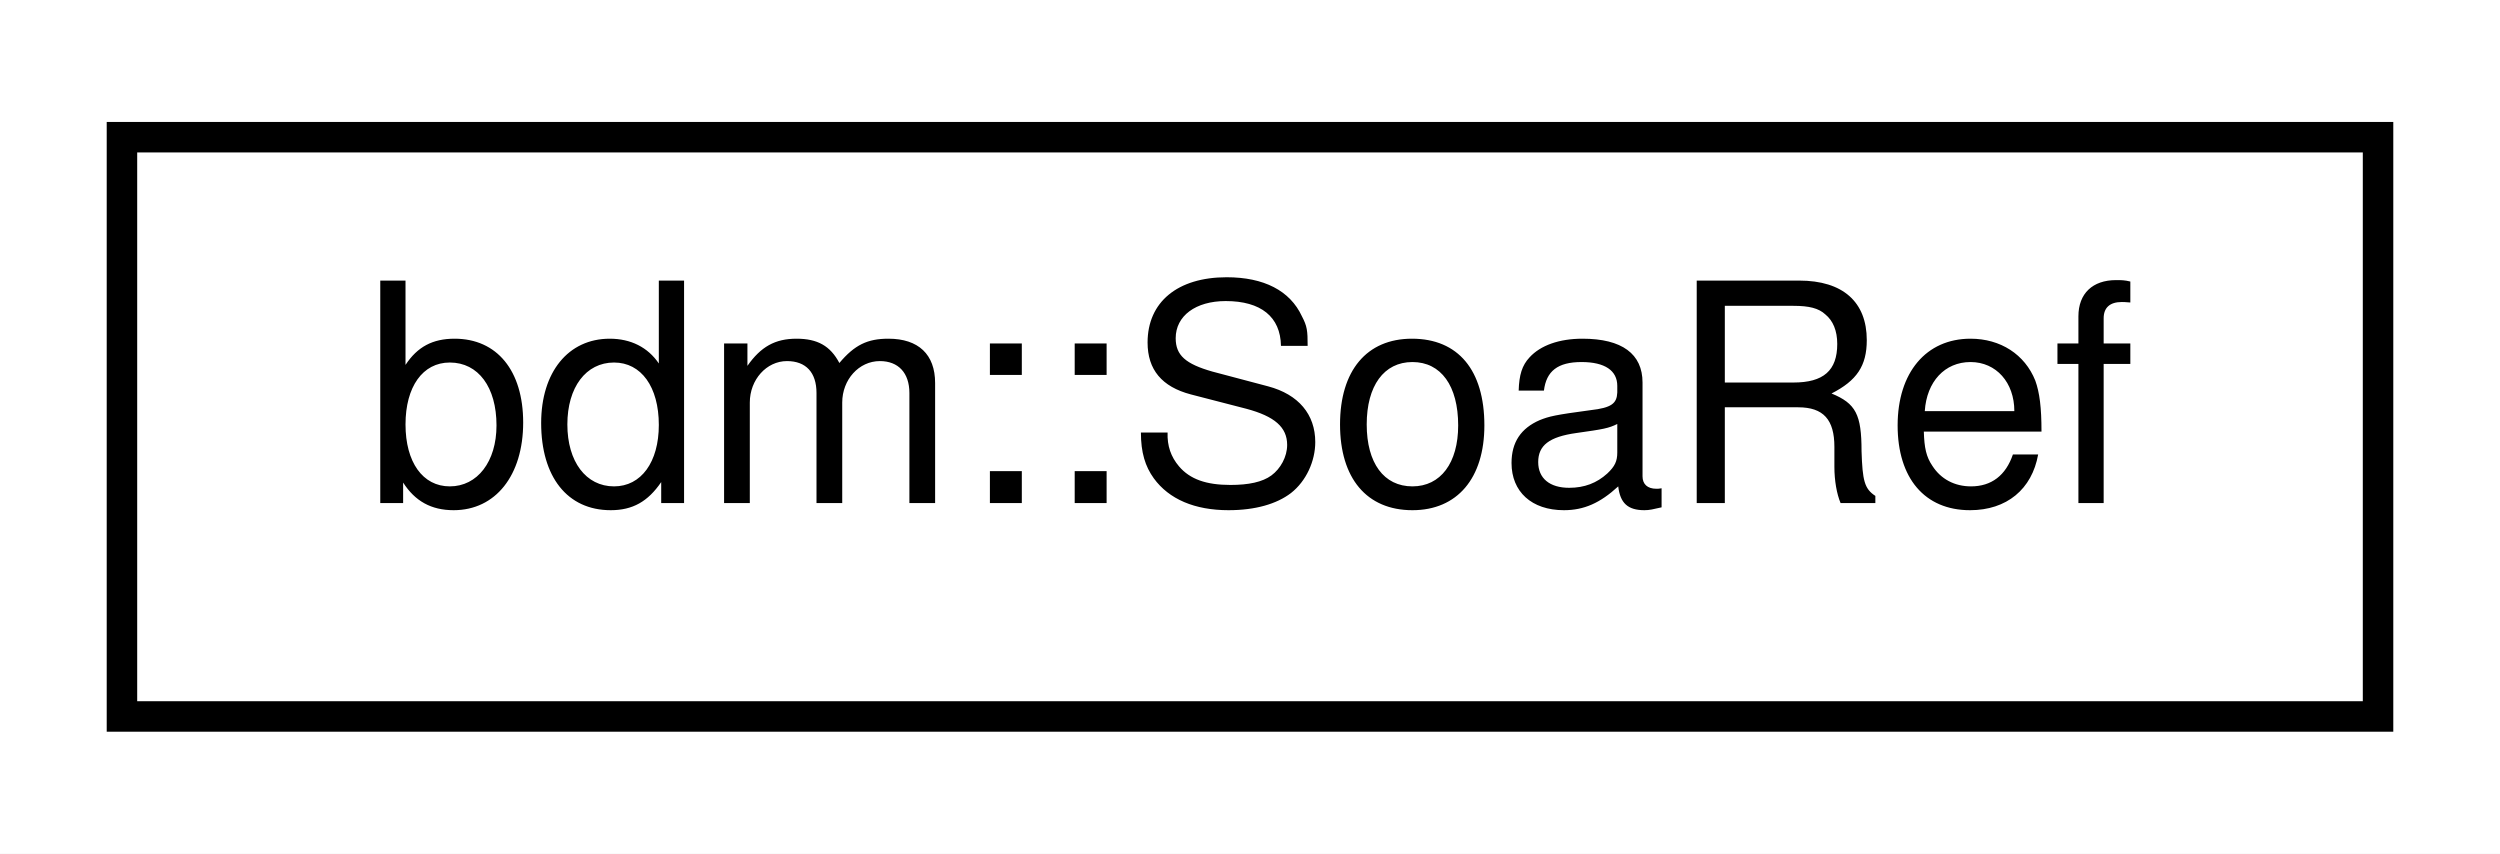
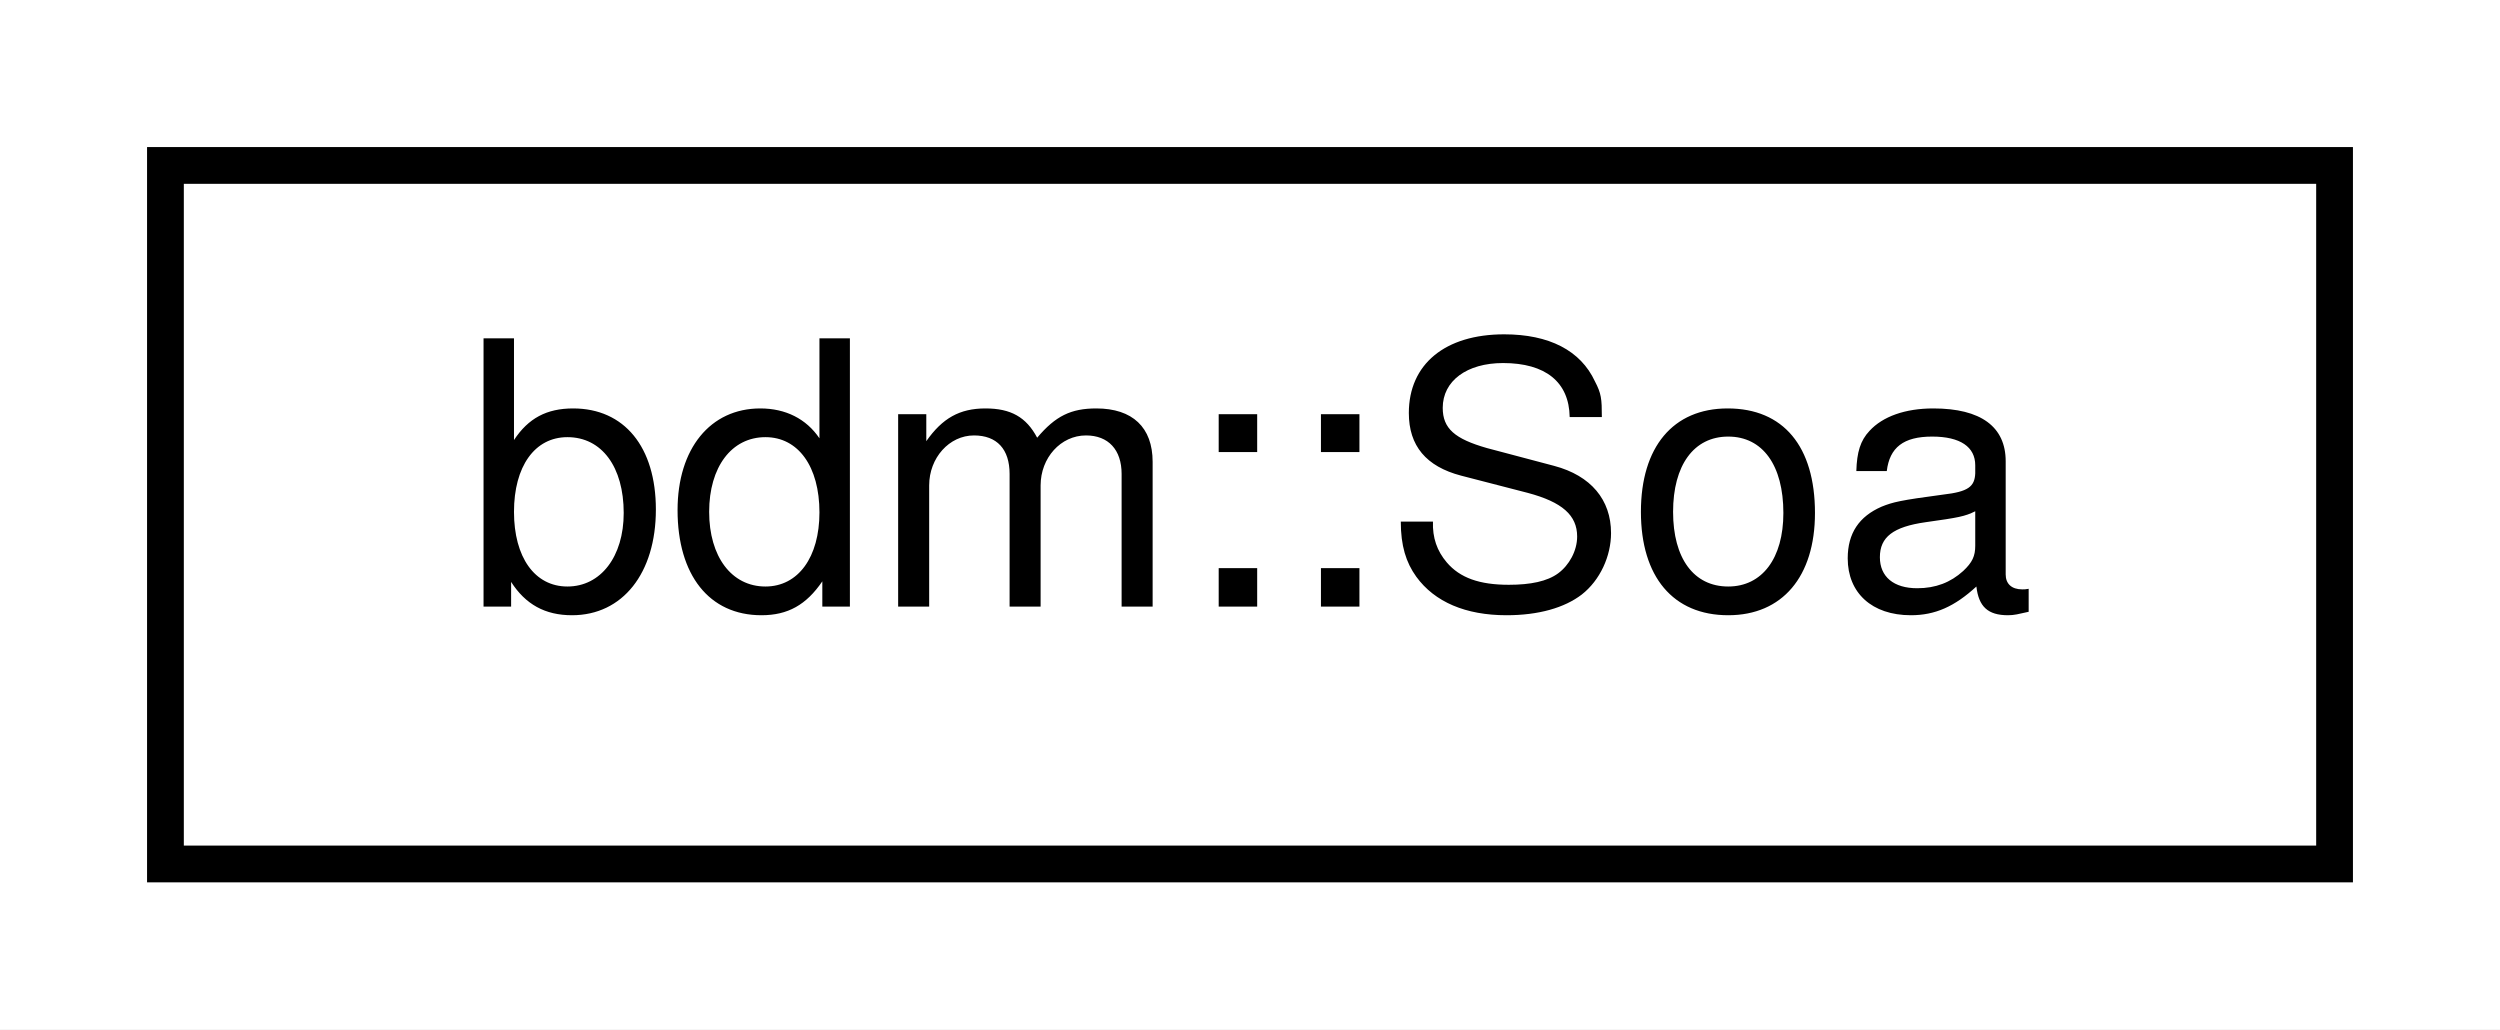
- <svg xmlns="http://www.w3.org/2000/svg" xmlns:xlink="http://www.w3.org/1999/xlink" width="82pt" height="28pt" viewBox="0.00 0.00 82.00 28.00">
+ <svg xmlns="http://www.w3.org/2000/svg" xmlns:xlink="http://www.w3.org/1999/xlink" width="68pt" height="28pt" viewBox="0.00 0.00 68.00 28.00">
  <g id="graph0" class="graph" transform="scale(1 1) rotate(0) translate(4 24)">
-     <polygon fill="white" stroke="none" points="-4,4 -4,-24 78,-24 78,4 -4,4" />
+     <polygon fill="white" stroke="none" points="-4,4 -4,-24 64,-24 64,4 -4,4" />
    <g id="node1" class="node">
      <g id="a_node1">
-         <a xlink:href="structbdm_1_1SoaRef.html" target="_top" xlink:title="bdm::SoaRef">
-           <polygon fill="white" stroke="black" points="0,-0.5 0,-19.5 74,-19.5 74,-0.5 0,-0.5" />
-           <text text-anchor="middle" x="37" y="-7.5" font-family="Helvetica,sans-Serif" font-size="10.00">bdm::SoaRef</text>
+         <a xlink:href="structbdm_1_1Soa.html" target="_top" xlink:title="bdm::Soa">
+           <polygon fill="white" stroke="black" points="0.5,-0.5 0.5,-19.5 59.5,-19.5 59.5,-0.5 0.5,-0.5" />
+           <text text-anchor="middle" x="30" y="-7.5" font-family="Helvetica,sans-Serif" font-size="10.00">bdm::Soa</text>
        </a>
      </g>
    </g>
  </g>
</svg>
